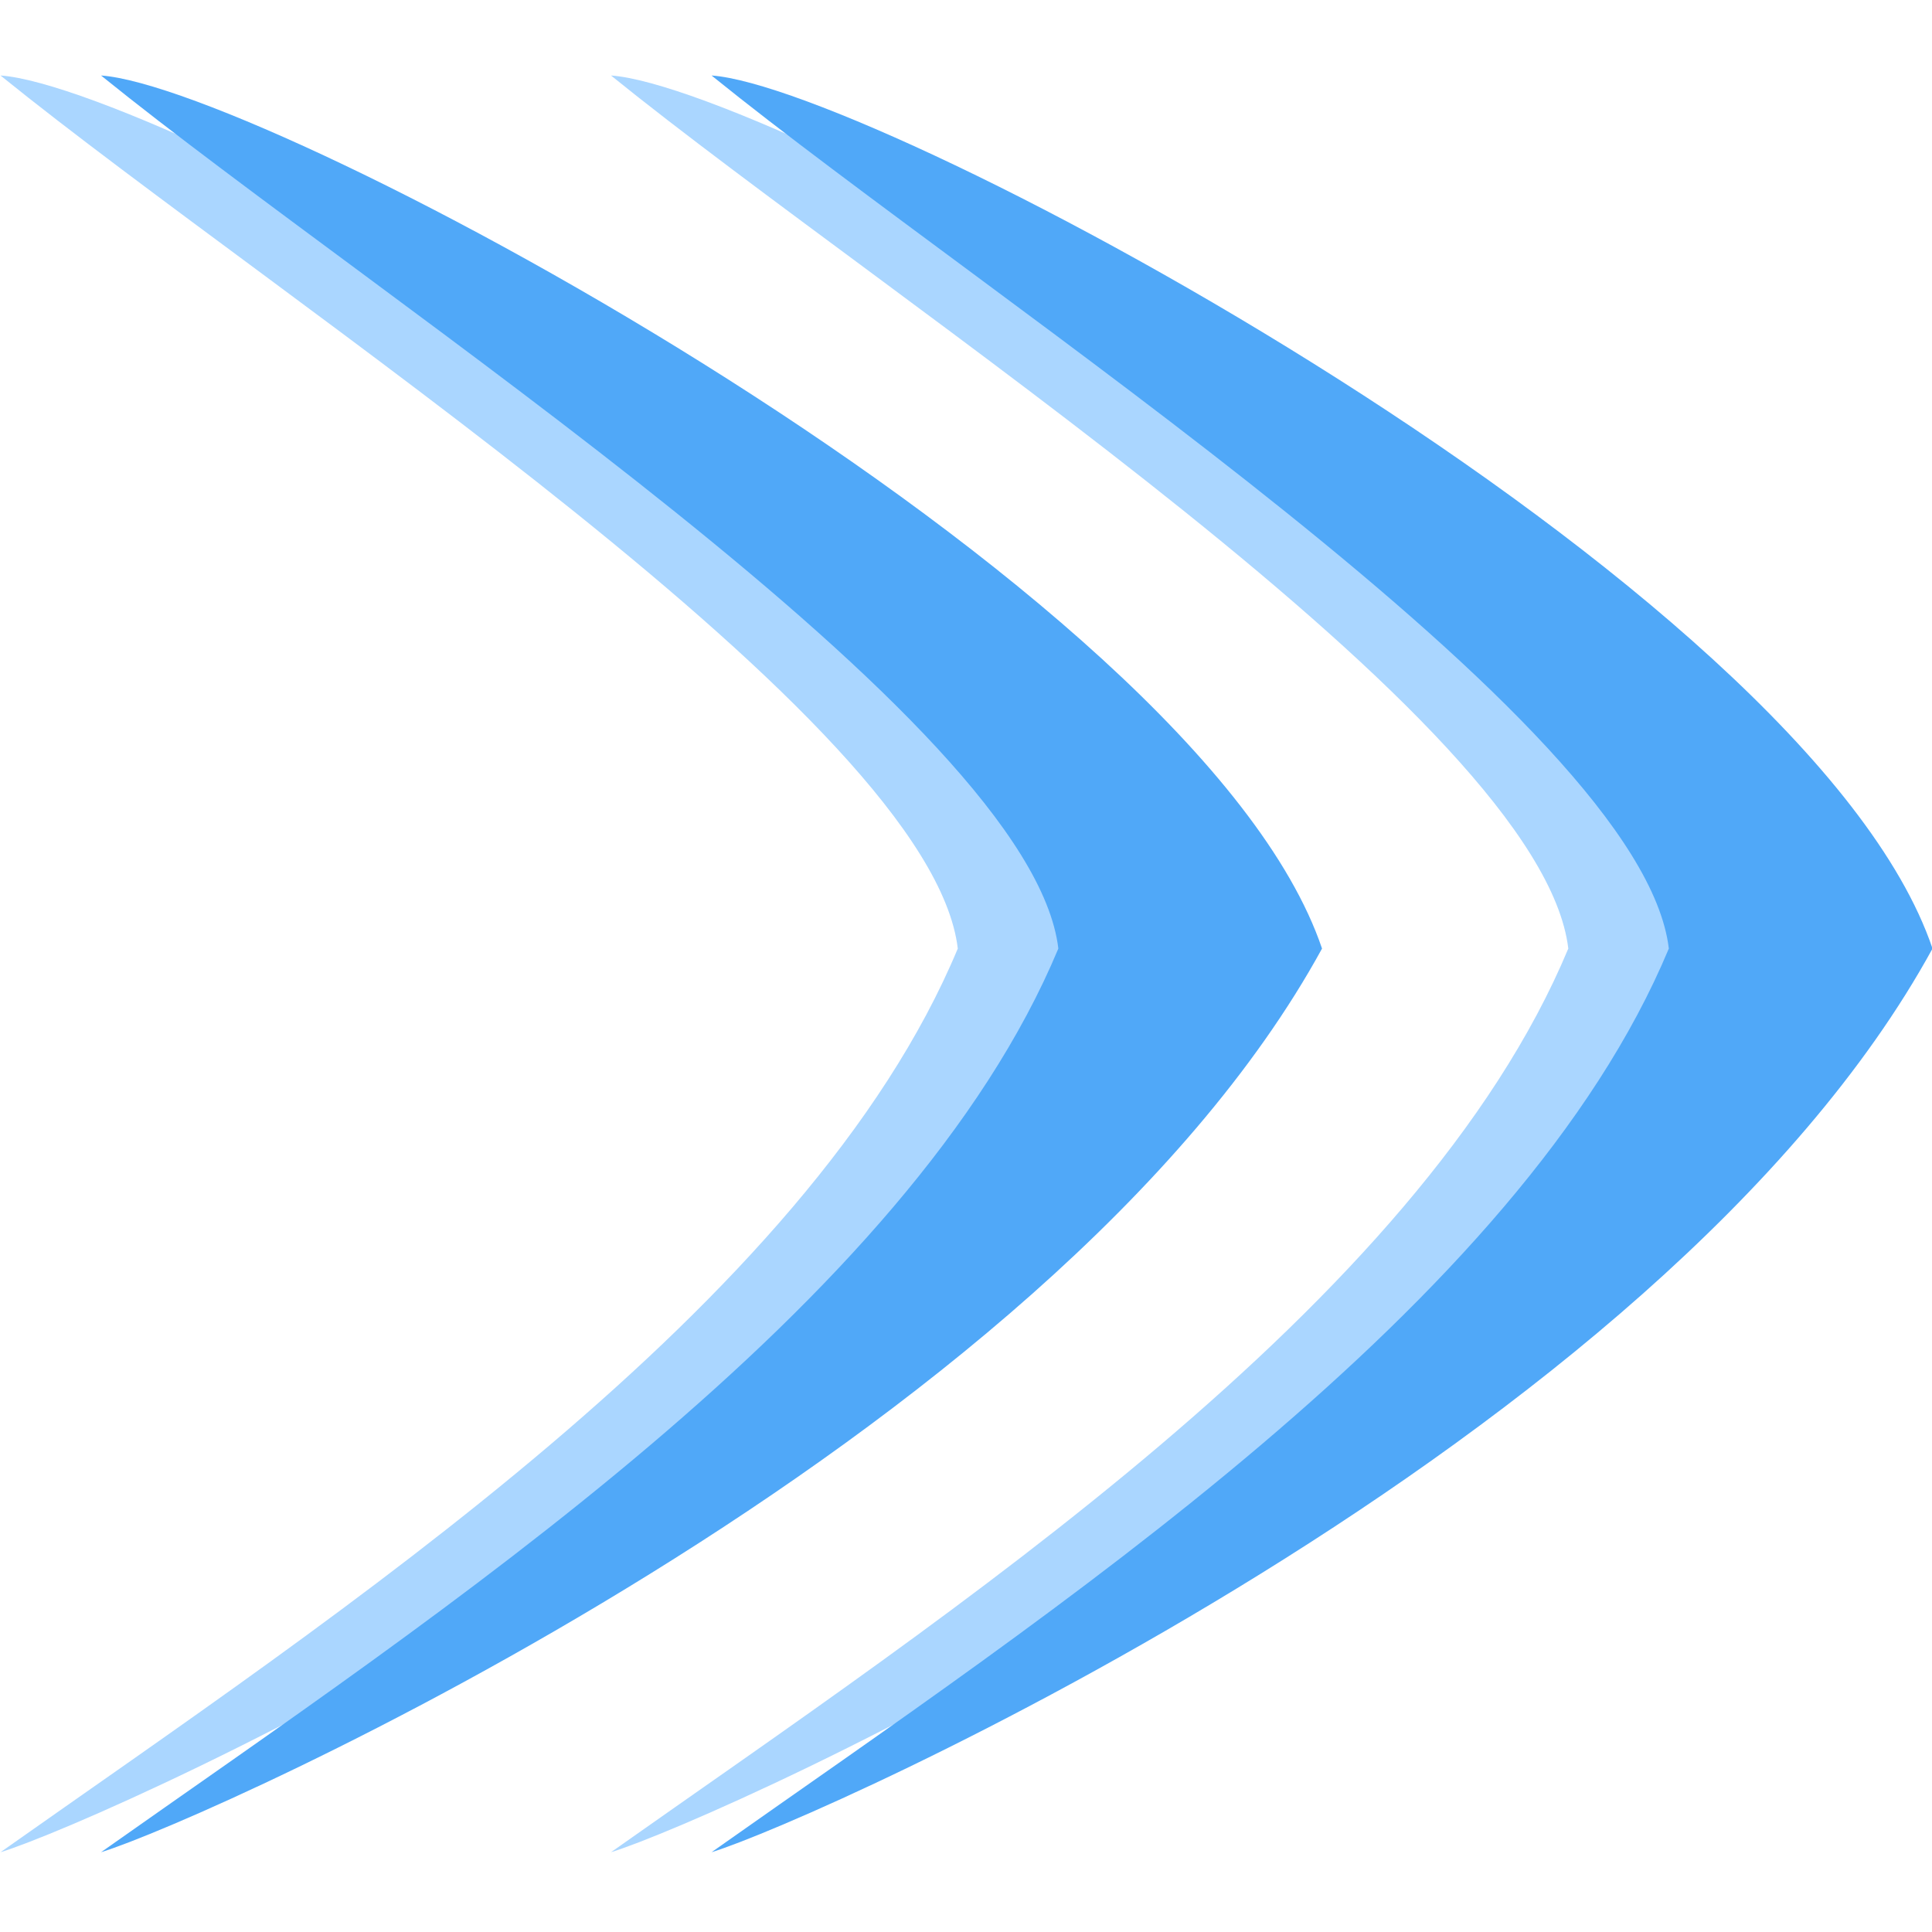
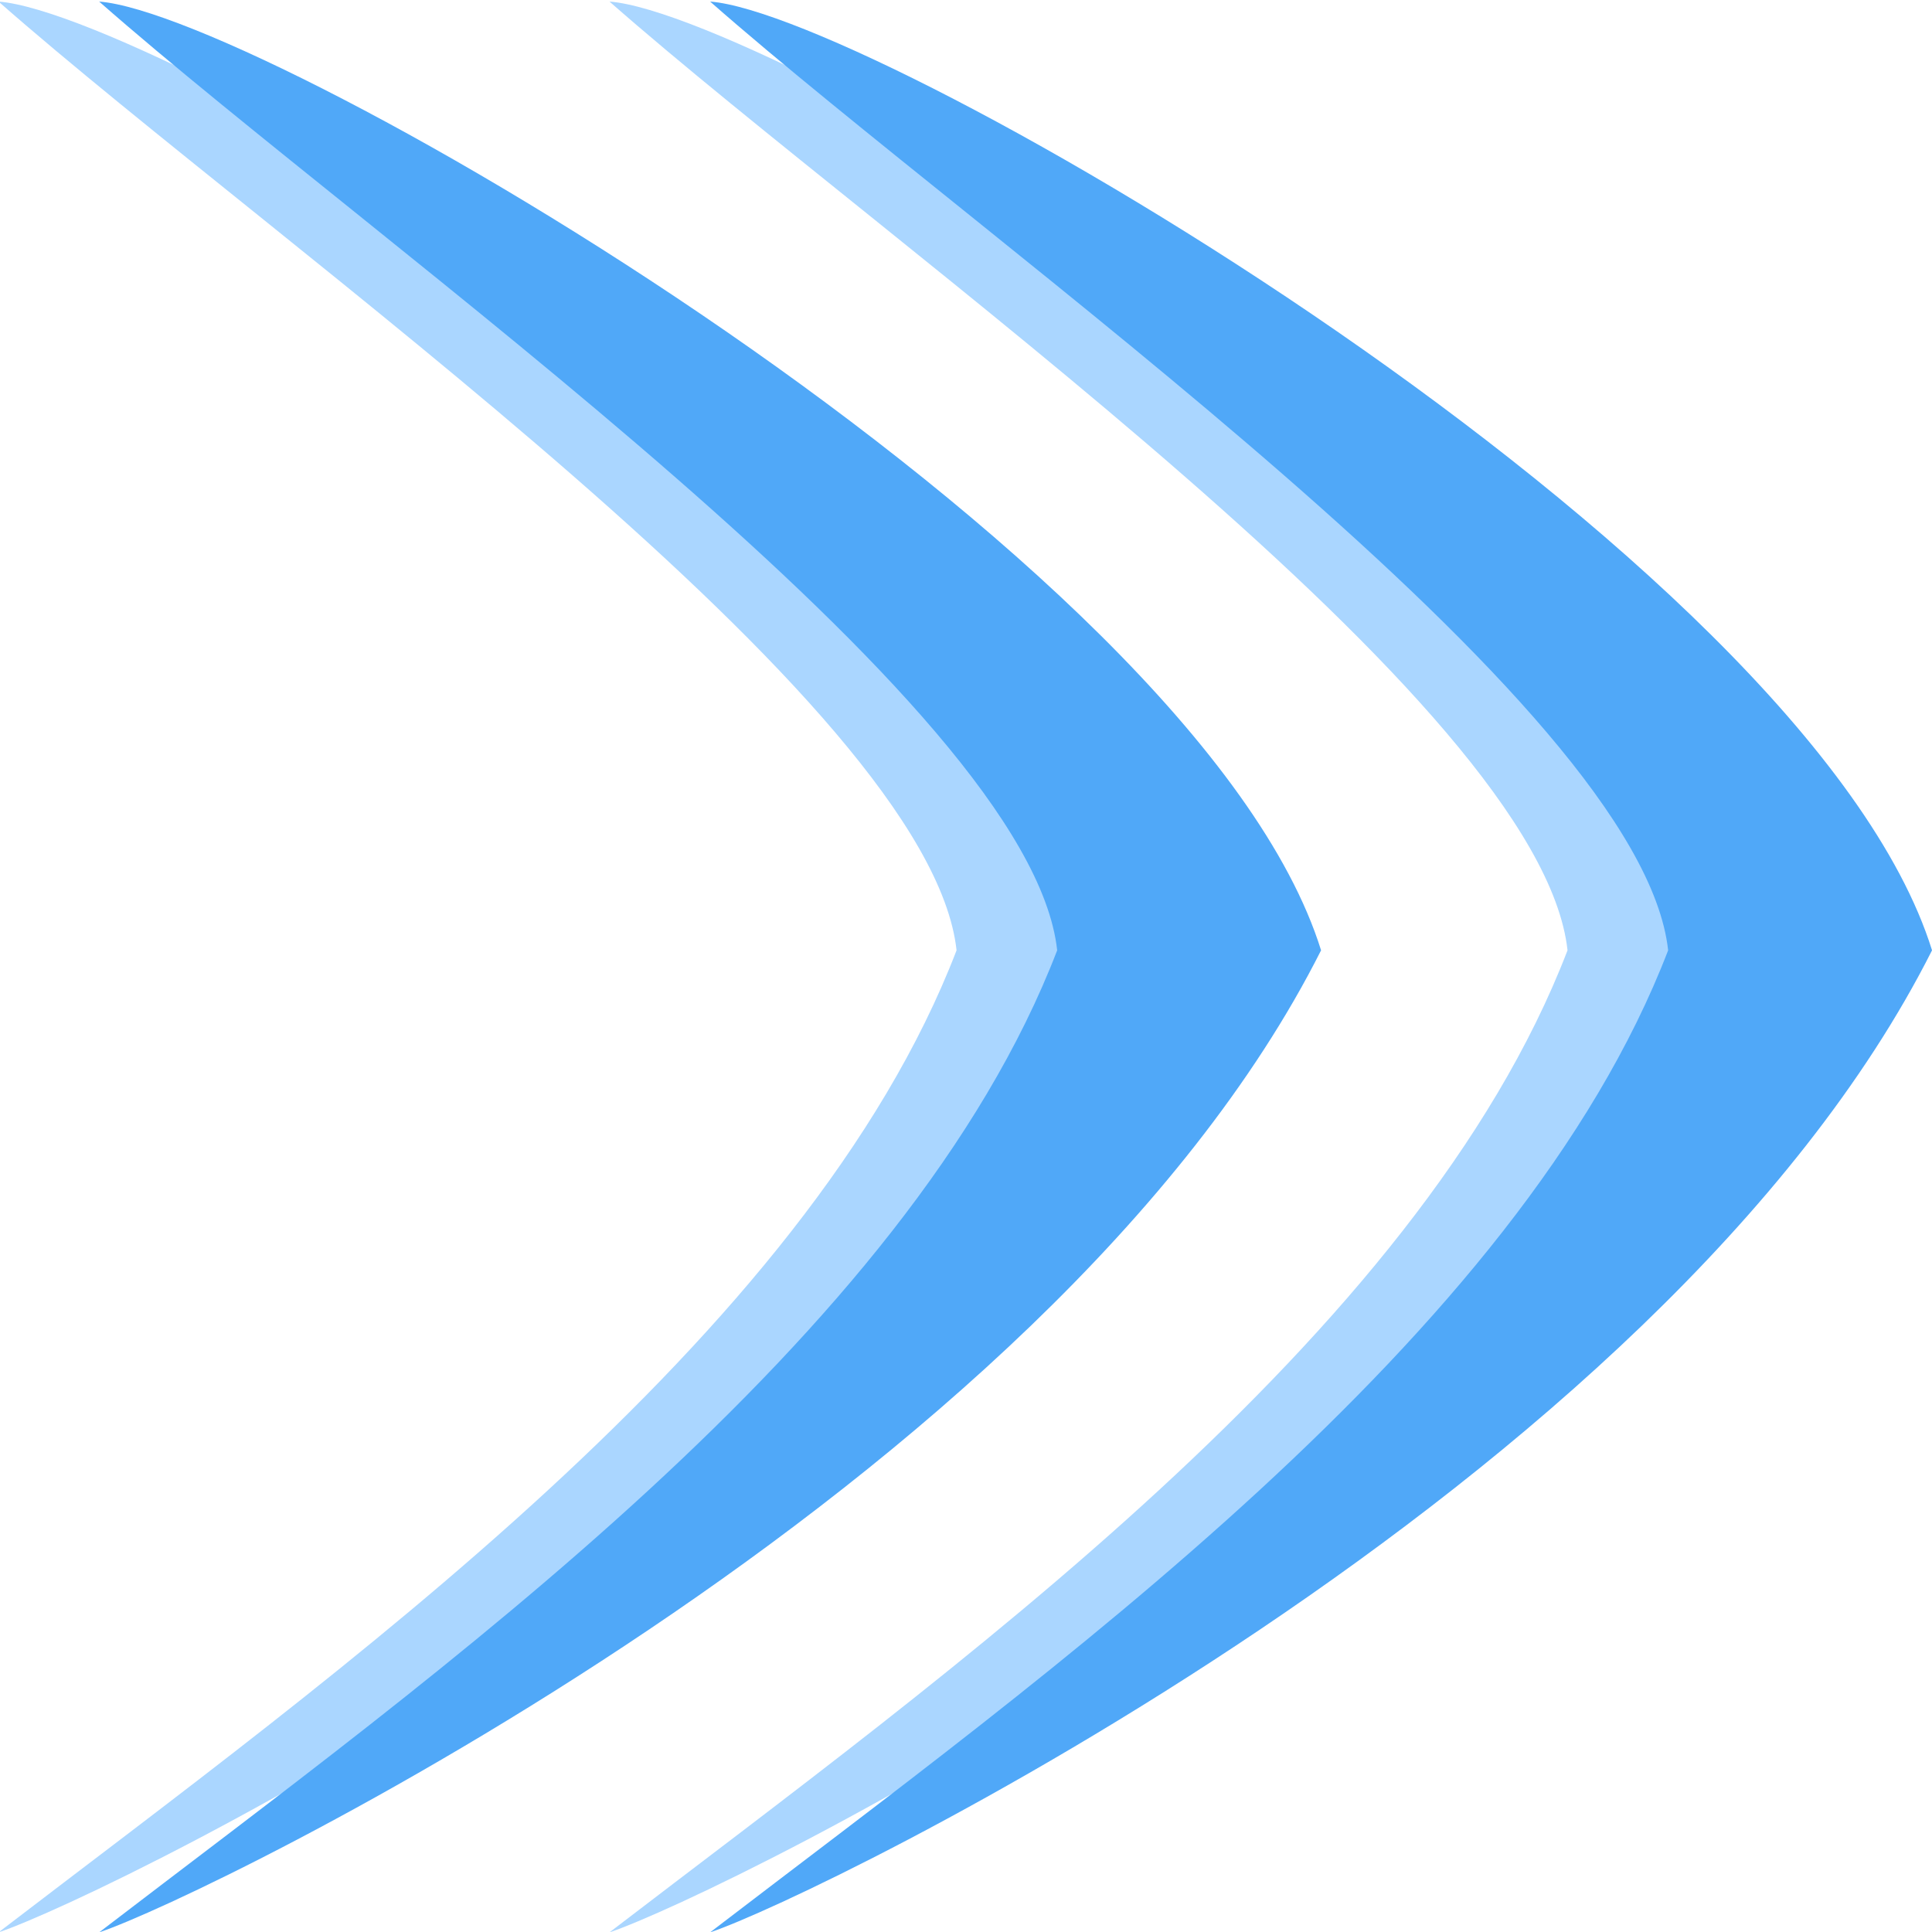
- <svg xmlns="http://www.w3.org/2000/svg" width="64px" height="64px" id="svg4456" version="1.1">
+ <svg xmlns="http://www.w3.org/2000/svg" width="1024" height="1024" id="svg4456" version="1.1">
  <defs id="defs4458" />
-   <g id="layer1">
-     <path id="path2989-1-1" d="M 20.24,2.501 C 25.762,2.884 56.571,19.284 60.687,31.422 51.711,47.819 23.827,60.256 20.24,61.357 31.385,53.492 47.011,43.266 51.952,31.422 51.055,23.864 29.578,10.058 20.24,2.501 z" style="fill:#aad6ff;fill-opacity:1;stroke:none" />
-     <path id="path2989-0" d="M 23.571,2.501 C 29.093,2.884 59.902,19.284 64.017,31.422 55.042,47.819 27.157,60.256 23.571,61.357 34.716,53.492 50.341,43.266 55.282,31.422 54.386,23.864 32.908,10.058 23.571,2.501 z" style="fill:#50a8f8;fill-opacity:1;stroke:none" />
-     <path id="path2989-2-7-0" d="M 0.017,2.501 C 5.539,2.884 36.348,19.284 40.463,31.422 31.488,47.819 3.604,60.256 0.017,61.357 11.162,53.492 26.788,43.266 31.728,31.422 30.832,23.864 9.355,10.058 0.017,2.501 z" style="fill:#aad6ff;fill-opacity:1;stroke:none" />
-     <path id="path2989-2-0" d="M 3.347,2.501 C 8.87,2.884 39.679,19.284 43.794,31.422 34.819,47.819 6.934,60.256 3.347,61.357 14.493,53.492 30.118,43.266 35.059,31.422 34.163,23.864 12.685,10.058 3.347,2.501 z" style="fill:#50a8f8;fill-opacity:1;stroke:none" />
+   <g id="layer1" transform="translate(0,960)">
+     <path id="path2989-1-1" d="m 323.046,-959.17 c 88.423,6.67 581.751,291.824 647.642,502.856 C 826.975,-171.211 380.476,45.046 323.046,64.187 501.505,-72.574 751.708,-250.365 830.821,-456.314 816.473,-587.719 472.565,-827.764 323.046,-959.17 z" style="fill:#aad6ff;fill-opacity:1;stroke:none" />
+     <path id="path2989-0" d="m 376.374,-959.17 c 88.423,6.67 581.751,291.824 647.643,502.856 C 880.303,-171.211 433.805,45.046 376.374,64.187 554.834,-72.574 805.036,-250.365 884.149,-456.314 869.801,-587.719 525.894,-827.764 376.374,-959.17 z" style="fill:#50a8f8;fill-opacity:1;stroke:none" />
+     <path id="path2989-2-7-0" d="M -0.776,-959.17 C 87.648,-952.5 580.975,-667.346 646.867,-456.314 503.153,-171.211 56.655,45.046 -0.776,64.187 177.684,-72.574 427.887,-250.365 506.999,-456.314 492.651,-587.719 148.744,-827.764 -0.776,-959.17 z" style="fill:#aad6ff;fill-opacity:1;stroke:none" />
+     <path id="path2989-2-0" d="m 52.553,-959.17 c 88.423,6.67 581.751,291.824 647.643,502.856 C 556.482,-171.211 109.983,45.046 52.553,64.187 231.012,-72.574 481.215,-250.365 560.328,-456.314 545.979,-587.719 202.072,-827.764 52.553,-959.17 z" style="fill:#50a8f8;fill-opacity:1;stroke:none" />
  </g>
</svg>
